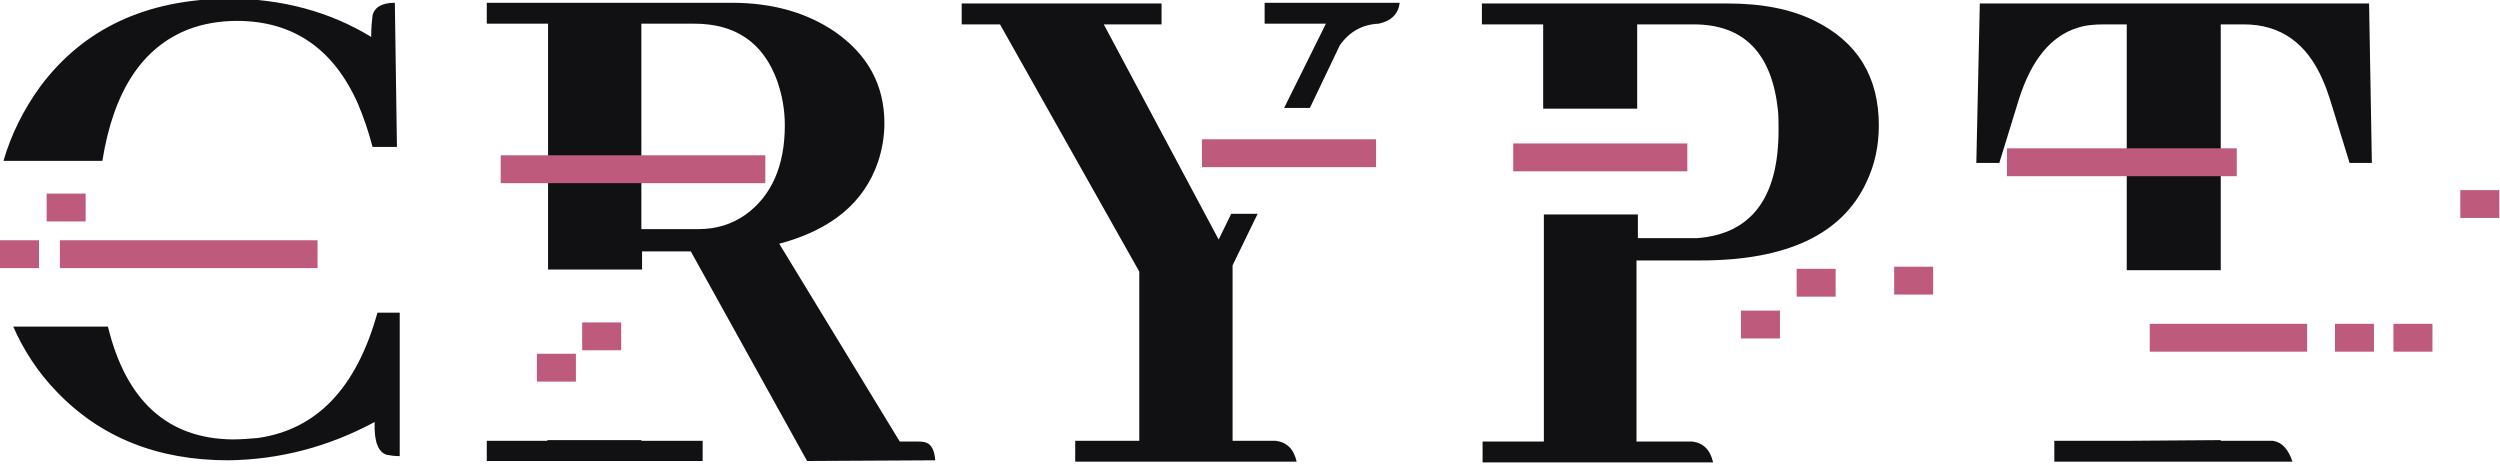
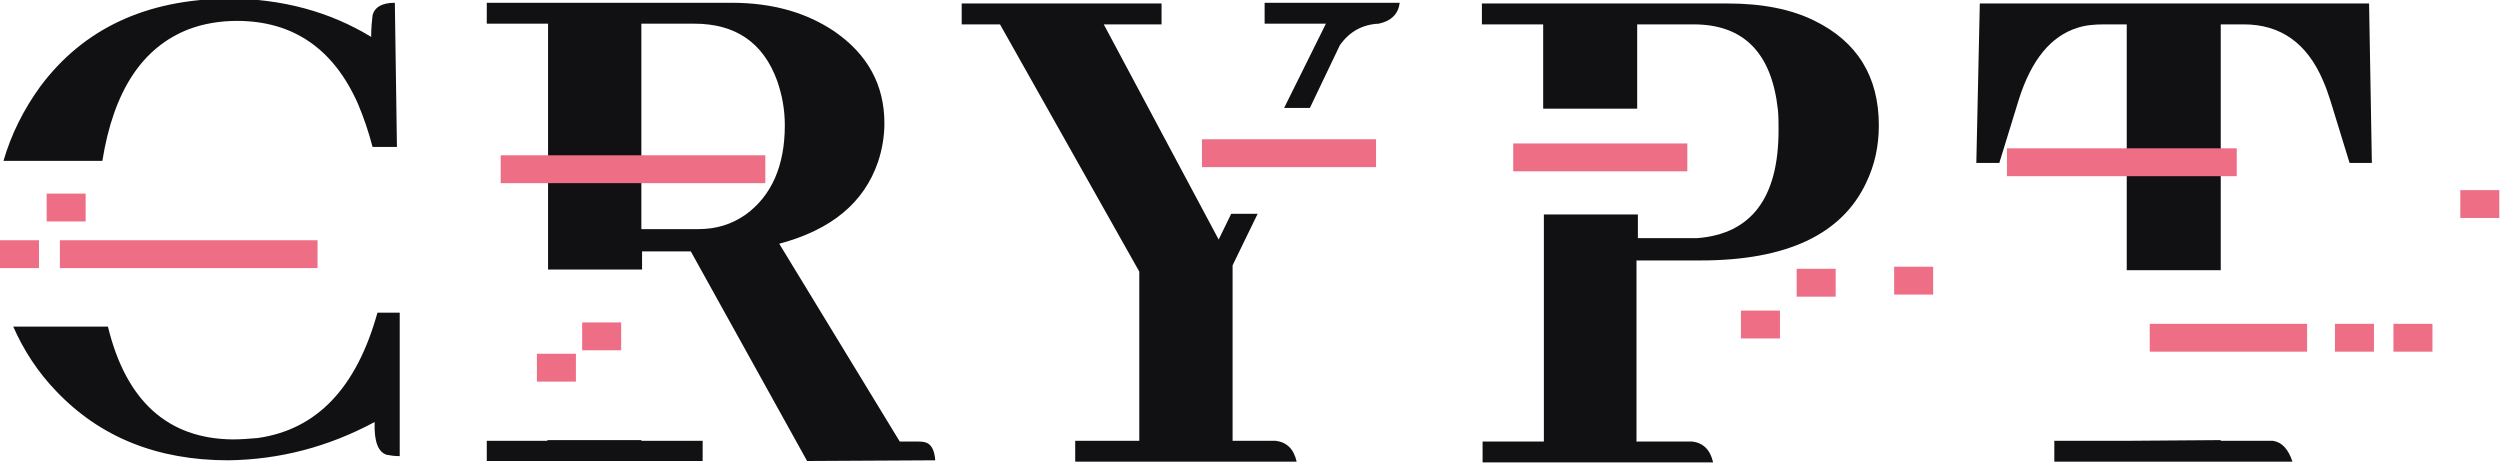
<svg xmlns="http://www.w3.org/2000/svg" version="1.1" id="Layer_1" x="0px" y="0px" viewBox="0 0 359 68" style="enable-background:new 0 0 359 68;" xml:space="preserve">
  <style type="text/css">
	.st0{fill:#111113;}
- 	.st1{fill:#BE5B7C;}
+ 	.st1{fill:#ED6E85;}
</style>
  <g>
    <path class="st0" d="M260.6,3c-3.4-1.7-7.6-2.5-12.5-2.5h-35.3v3h8.8v12.1h13.5V3.5h8.1c7.2,0,11.2,4.1,12.1,12.2   c0.1,1,0.1,1.9,0.1,3c0,9.7-3.9,14.9-11.7,15.5c-0.4,0-0.9,0-1.3,0h-7.2v-3.4h-13.5v32.6h-8.8v3H246c-0.4-1.8-1.4-2.8-3-3h-8v-26   h9.2c12.3,0,20.3-3.7,23.8-11.2c1.2-2.5,1.8-5.2,1.8-8.2C269.8,11,266.7,6,260.6,3z" />
  </g>
  <g>
    <path class="st0" d="M132.8,63.5c-0.4-0.1-0.9-0.1-1.3-0.1h-2.3L111.9,35c7.5-2,12.2-5.9,14.2-11.8c0.6-1.8,0.9-3.7,0.9-5.5   c0-5.5-2.4-9.9-7.2-13.2c-4-2.7-8.9-4.1-14.7-4.1H69.9v3h8.8v35.3h13.5v-2.6h7l16.7,30.1l18.4-0.1   C134.2,64.6,133.7,63.7,132.8,63.5z M107.1,30.8c-2,1.4-4.2,2.1-6.8,2.1h-8.2V3.4h7.6c5.9,0,9.9,2.7,11.9,8.2   c0.7,2,1.1,4.1,1.1,6.4C112.7,23.8,110.8,28.1,107.1,30.8z" />
    <polygon class="st0" points="78.6,63.3 69.9,63.3 69.9,66.2 100.9,66.2 100.9,63.3 92.1,63.3 92.1,63.2 78.6,63.2  " />
  </g>
  <g>
    <path class="st0" d="M305.4,63.3H295v3h34.2c-0.6-1.8-1.5-2.8-2.8-3h-7.5v-0.1L305.4,63.3L305.4,63.3z" />
    <path class="st0" d="M284.3,0.5l-0.5,22.9h3.3l2.8-9.1c1.8-5.7,4.6-9.1,8.4-10.3c1.2-0.4,2.5-0.5,3.9-0.5h3.2v35.3h13.5V3.5h3.3   c5.3,0,9.1,2.7,11.4,8.1c0.4,0.9,0.7,1.8,1,2.7l2.8,9.1h3.2l-0.4-22.9L284.3,0.5z" />
  </g>
  <g>
    <path class="st0" d="M175,34.4L158.5,3.5h8.3v-3h-28.7v3h5.5l20,35.5v24.3h-9.2v3h31.8c-0.4-1.8-1.4-2.8-3-3H177V38.1l3.6-7.4h-3.8   L175,34.4z" />
    <path class="st0" d="M192.4,6.5c1.4-2,3.3-3,5.6-3.1c1.8-0.4,2.8-1.4,3-3h-19.4v3h8.8l-6,12.1h3.7L192.4,6.5z" />
  </g>
  <g>
    <path class="st0" d="M27.1,4.2C29.2,3.4,31.6,3,34,3c8.1,0,13.9,4,17.4,11.9c0.8,1.9,1.5,3.9,2.1,6.2H57L56.7,0.4   c-1.8,0-2.9,0.6-3.2,1.8C53.4,3,53.3,4,53.3,5.3c-5.9-3.6-12.8-5.5-20.5-5.5C21-0.1,12,4.1,5.8,12.4c-2.4,3.3-4.2,6.9-5.3,10.7   h14.2C16.3,13.1,20.4,6.8,27.1,4.2z" />
    <path class="st0" d="M37,62.9c-1.2,0.1-2.4,0.2-3.6,0.2c-9.3-0.1-15.3-5.5-17.9-16.2H1.9c1.5,3.4,3.5,6.5,6.2,9.3   c6.3,6.6,14.5,9.9,24.7,9.9c7.3-0.1,14.3-1.9,21-5.5c-0.1,2.8,0.5,4.3,1.7,4.7c0.5,0.1,1.1,0.2,1.9,0.2V44.9h-3.2   C51.2,55.7,45.5,61.7,37,62.9z" />
  </g>
  <rect x="8.6" y="34.5" class="st1" width="37" height="4" />
  <rect y="34.5" class="st1" width="5.6" height="4" />
  <rect x="6.7" y="27.8" class="st1" width="5.6" height="4" />
  <rect x="71.9" y="22.3" class="st1" width="38" height="4" />
  <rect x="83.6" y="46.3" class="st1" width="5.6" height="4" />
  <rect x="77.1" y="50.8" class="st1" width="5.6" height="4" />
  <rect x="172.6" y="20" class="st1" width="25" height="4" />
  <rect x="217.3" y="20.6" class="st1" width="25" height="4" />
  <rect x="258" y="38.6" class="st1" width="5.6" height="4" />
  <rect x="250" y="44.6" class="st1" width="5.6" height="4" />
  <rect x="288.2" y="21.3" class="st1" width="33" height="4" />
  <rect x="308.7" y="46.5" class="st1" width="22.6" height="4" />
  <rect x="335.3" y="46.5" class="st1" width="5.6" height="4" />
  <rect x="343.7" y="46.5" class="st1" width="5.6" height="4" />
  <rect x="272" y="38.3" class="st1" width="5.6" height="4" />
  <rect x="353.3" y="27.3" class="st1" width="5.6" height="4" />
</svg>
